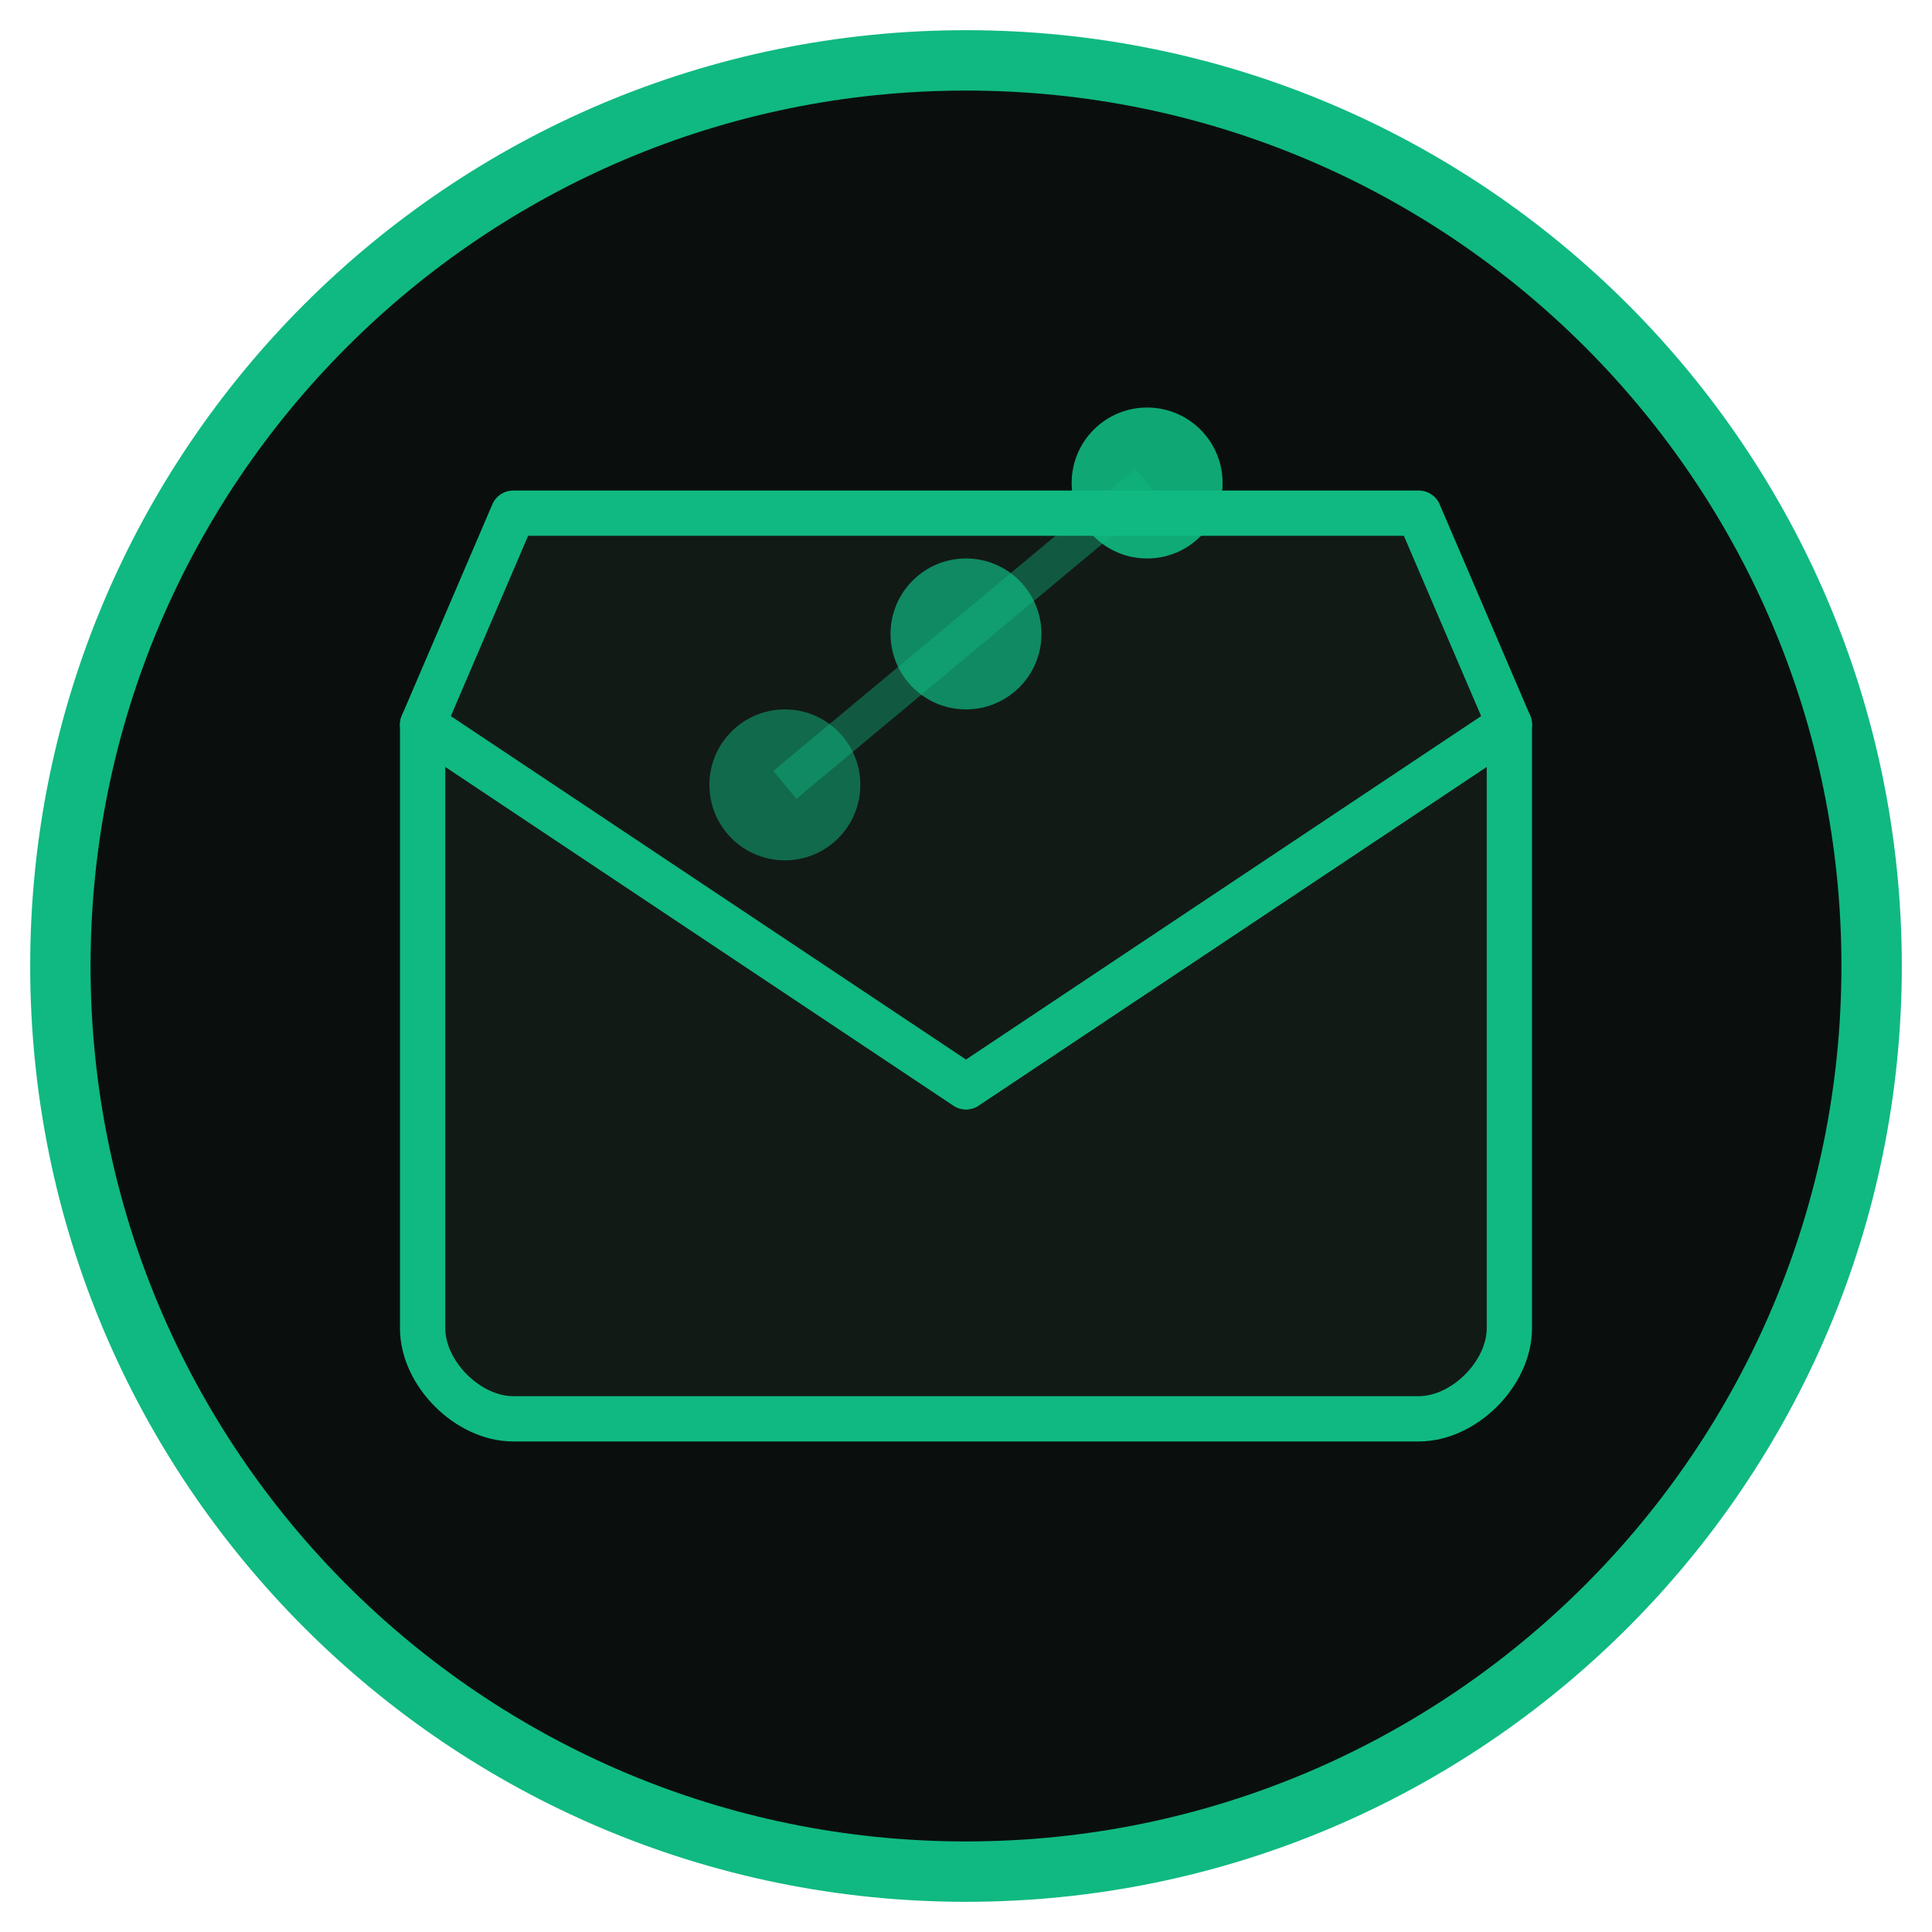
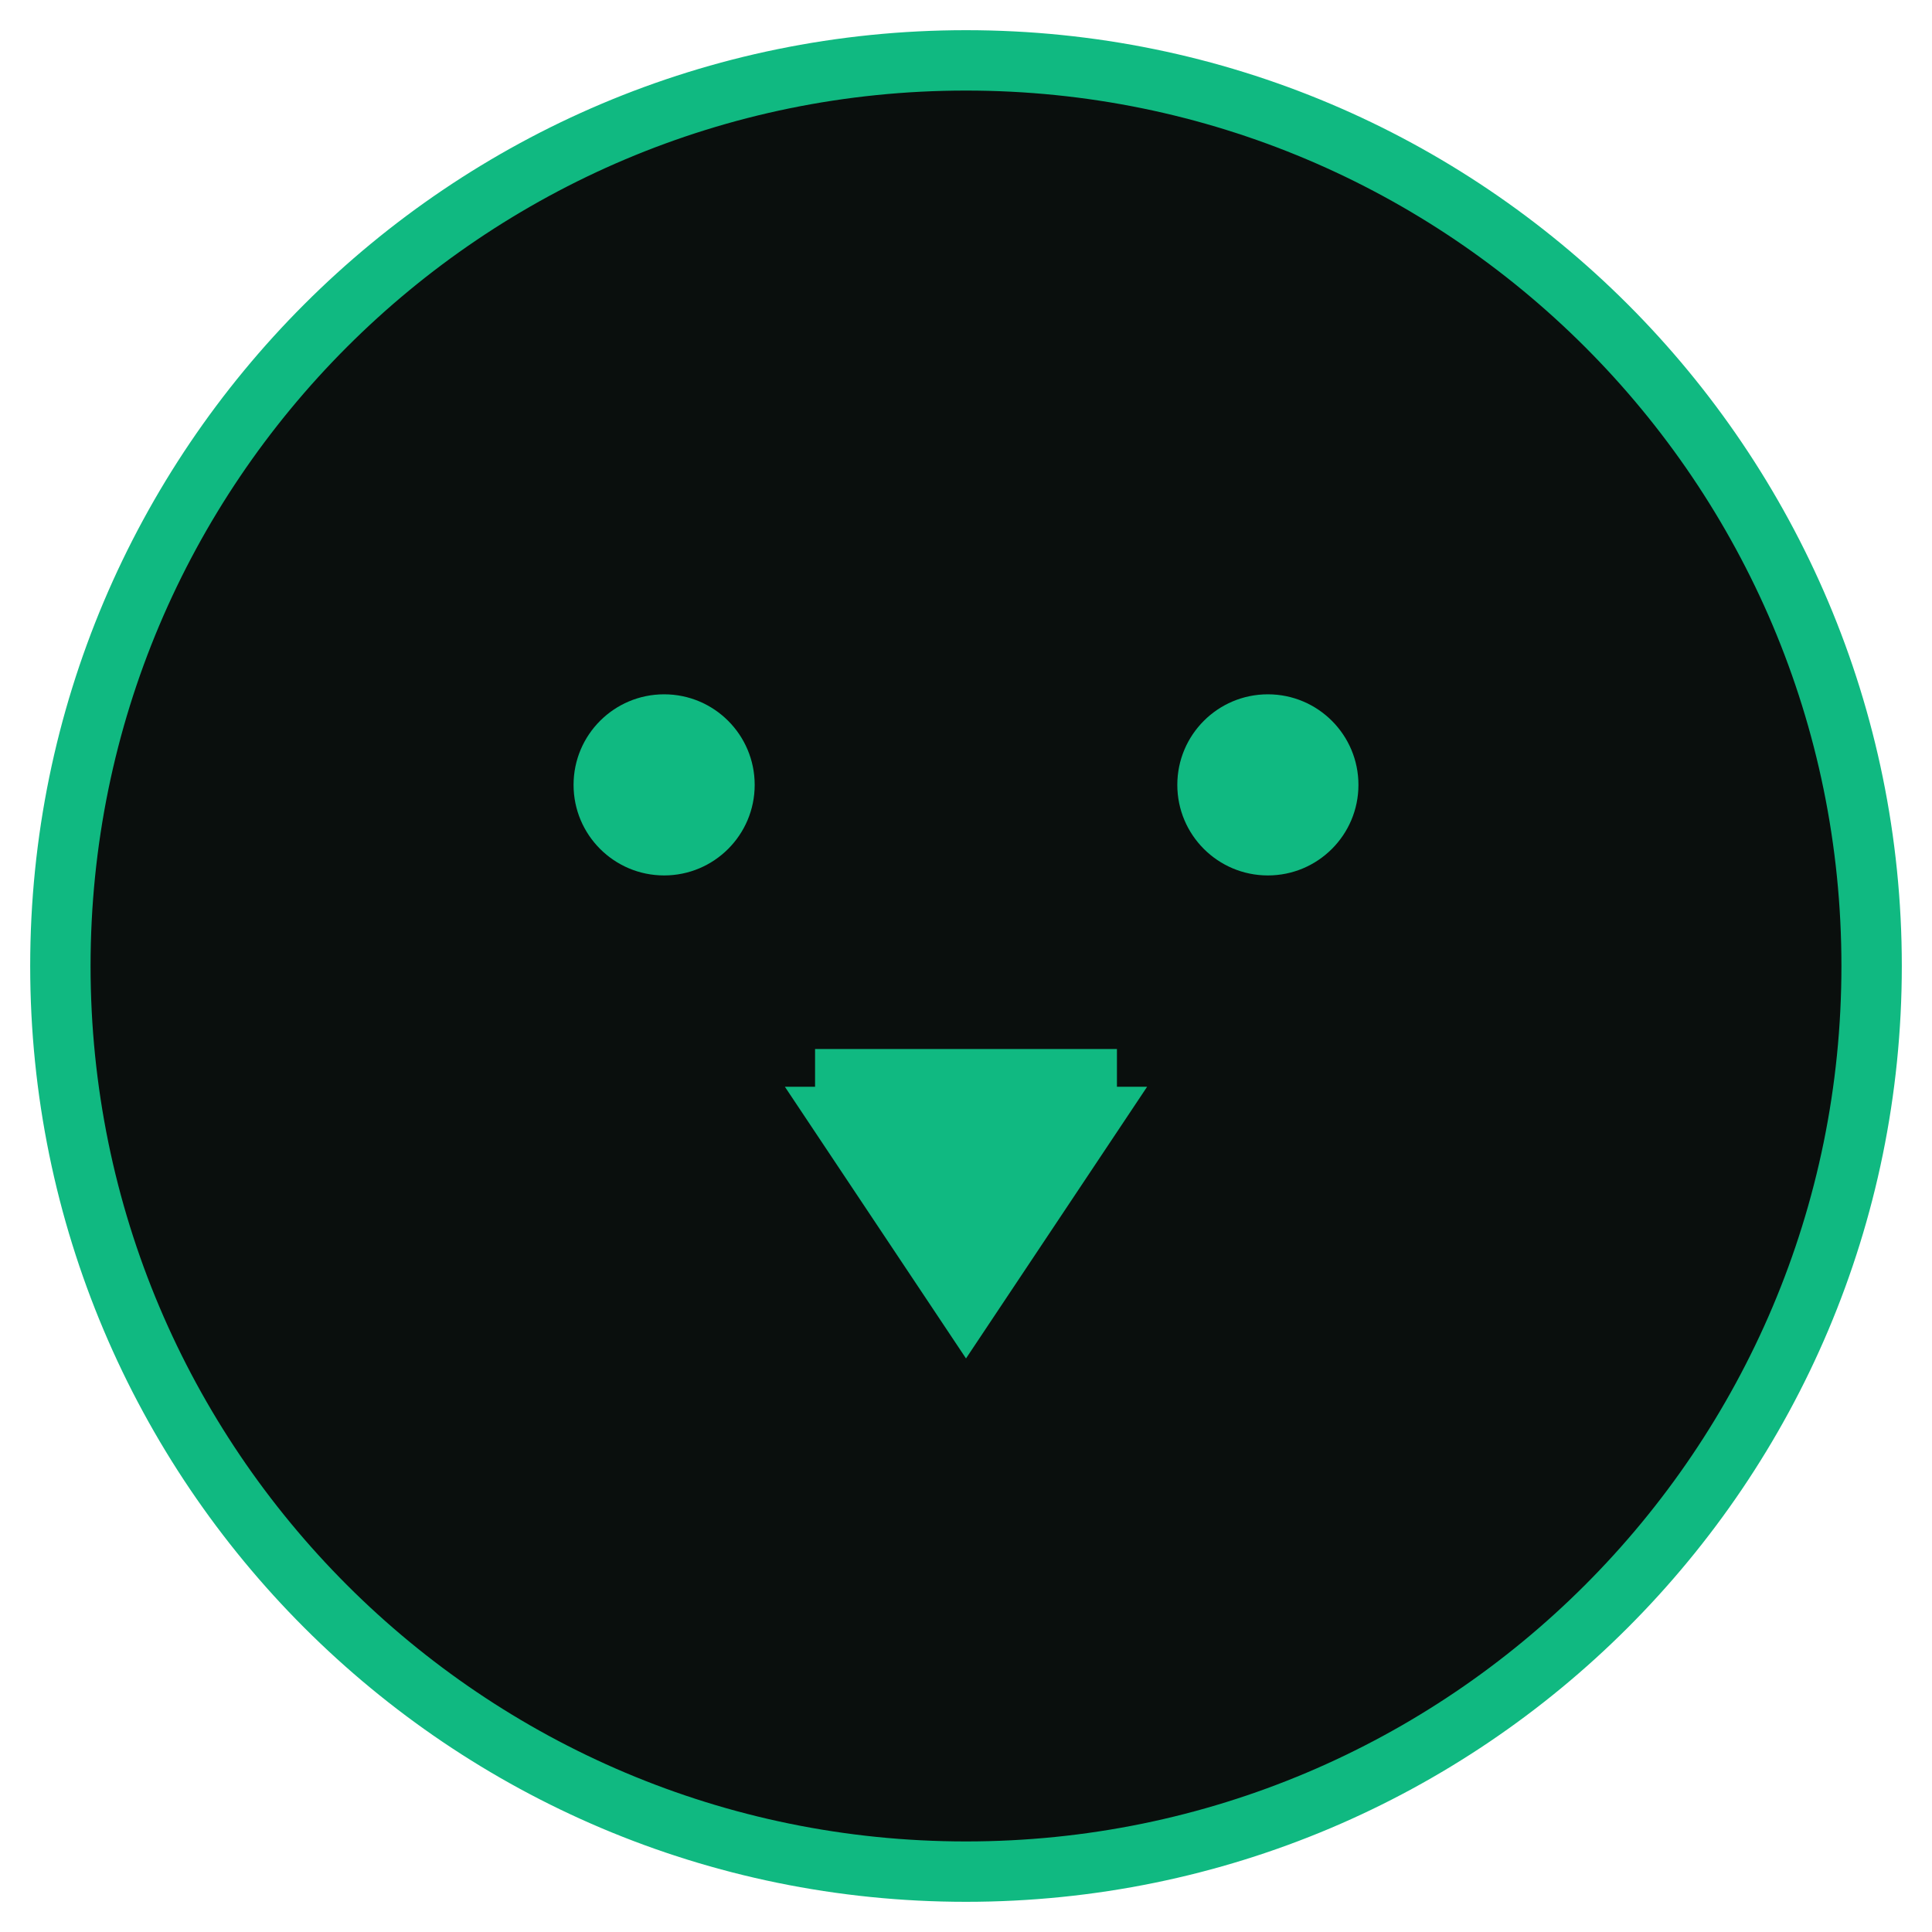
<svg xmlns="http://www.w3.org/2000/svg" viewBox="0 0 64 64">
  <circle cx="32" cy="32" r="30" fill="#0a0f0d" stroke="#10b981" stroke-width="2" />
-   <path d="M14 24 L32 36 L50 24 L50 44 C50 45.5 48.5 47 47 47 L17 47 C15.5 47 14 45.5 14 44 Z" fill="#121a16" stroke="#10b981" stroke-width="1.5" stroke-linejoin="round" />
-   <path d="M14 24 L32 36 L50 24 L47 17 L17 17 Z" fill="#121a16" stroke="#10b981" stroke-width="1.5" stroke-linejoin="round" />
-   <circle cx="26" cy="26" r="2.5" fill="#10b981" opacity="0.5" />
-   <circle cx="32" cy="21" r="2.5" fill="#10b981" opacity="0.7" />
-   <circle cx="38" cy="16" r="2.5" fill="#10b981" opacity="0.9" />
-   <line x1="26" y1="26" x2="38" y2="16" stroke="#10b981" stroke-width="1.2" opacity="0.4" />
+   <circle cx="22" cy="26" r="3" fill="#10b981" />
+   <circle cx="42" cy="26" r="3" fill="#10b981" />
+   <path d="M26 36 L32 45 L38 36" fill="#10b981" />
+   <path d="M27 36 L37 36" stroke="#10b981" stroke-width="2.5" />
</svg>
